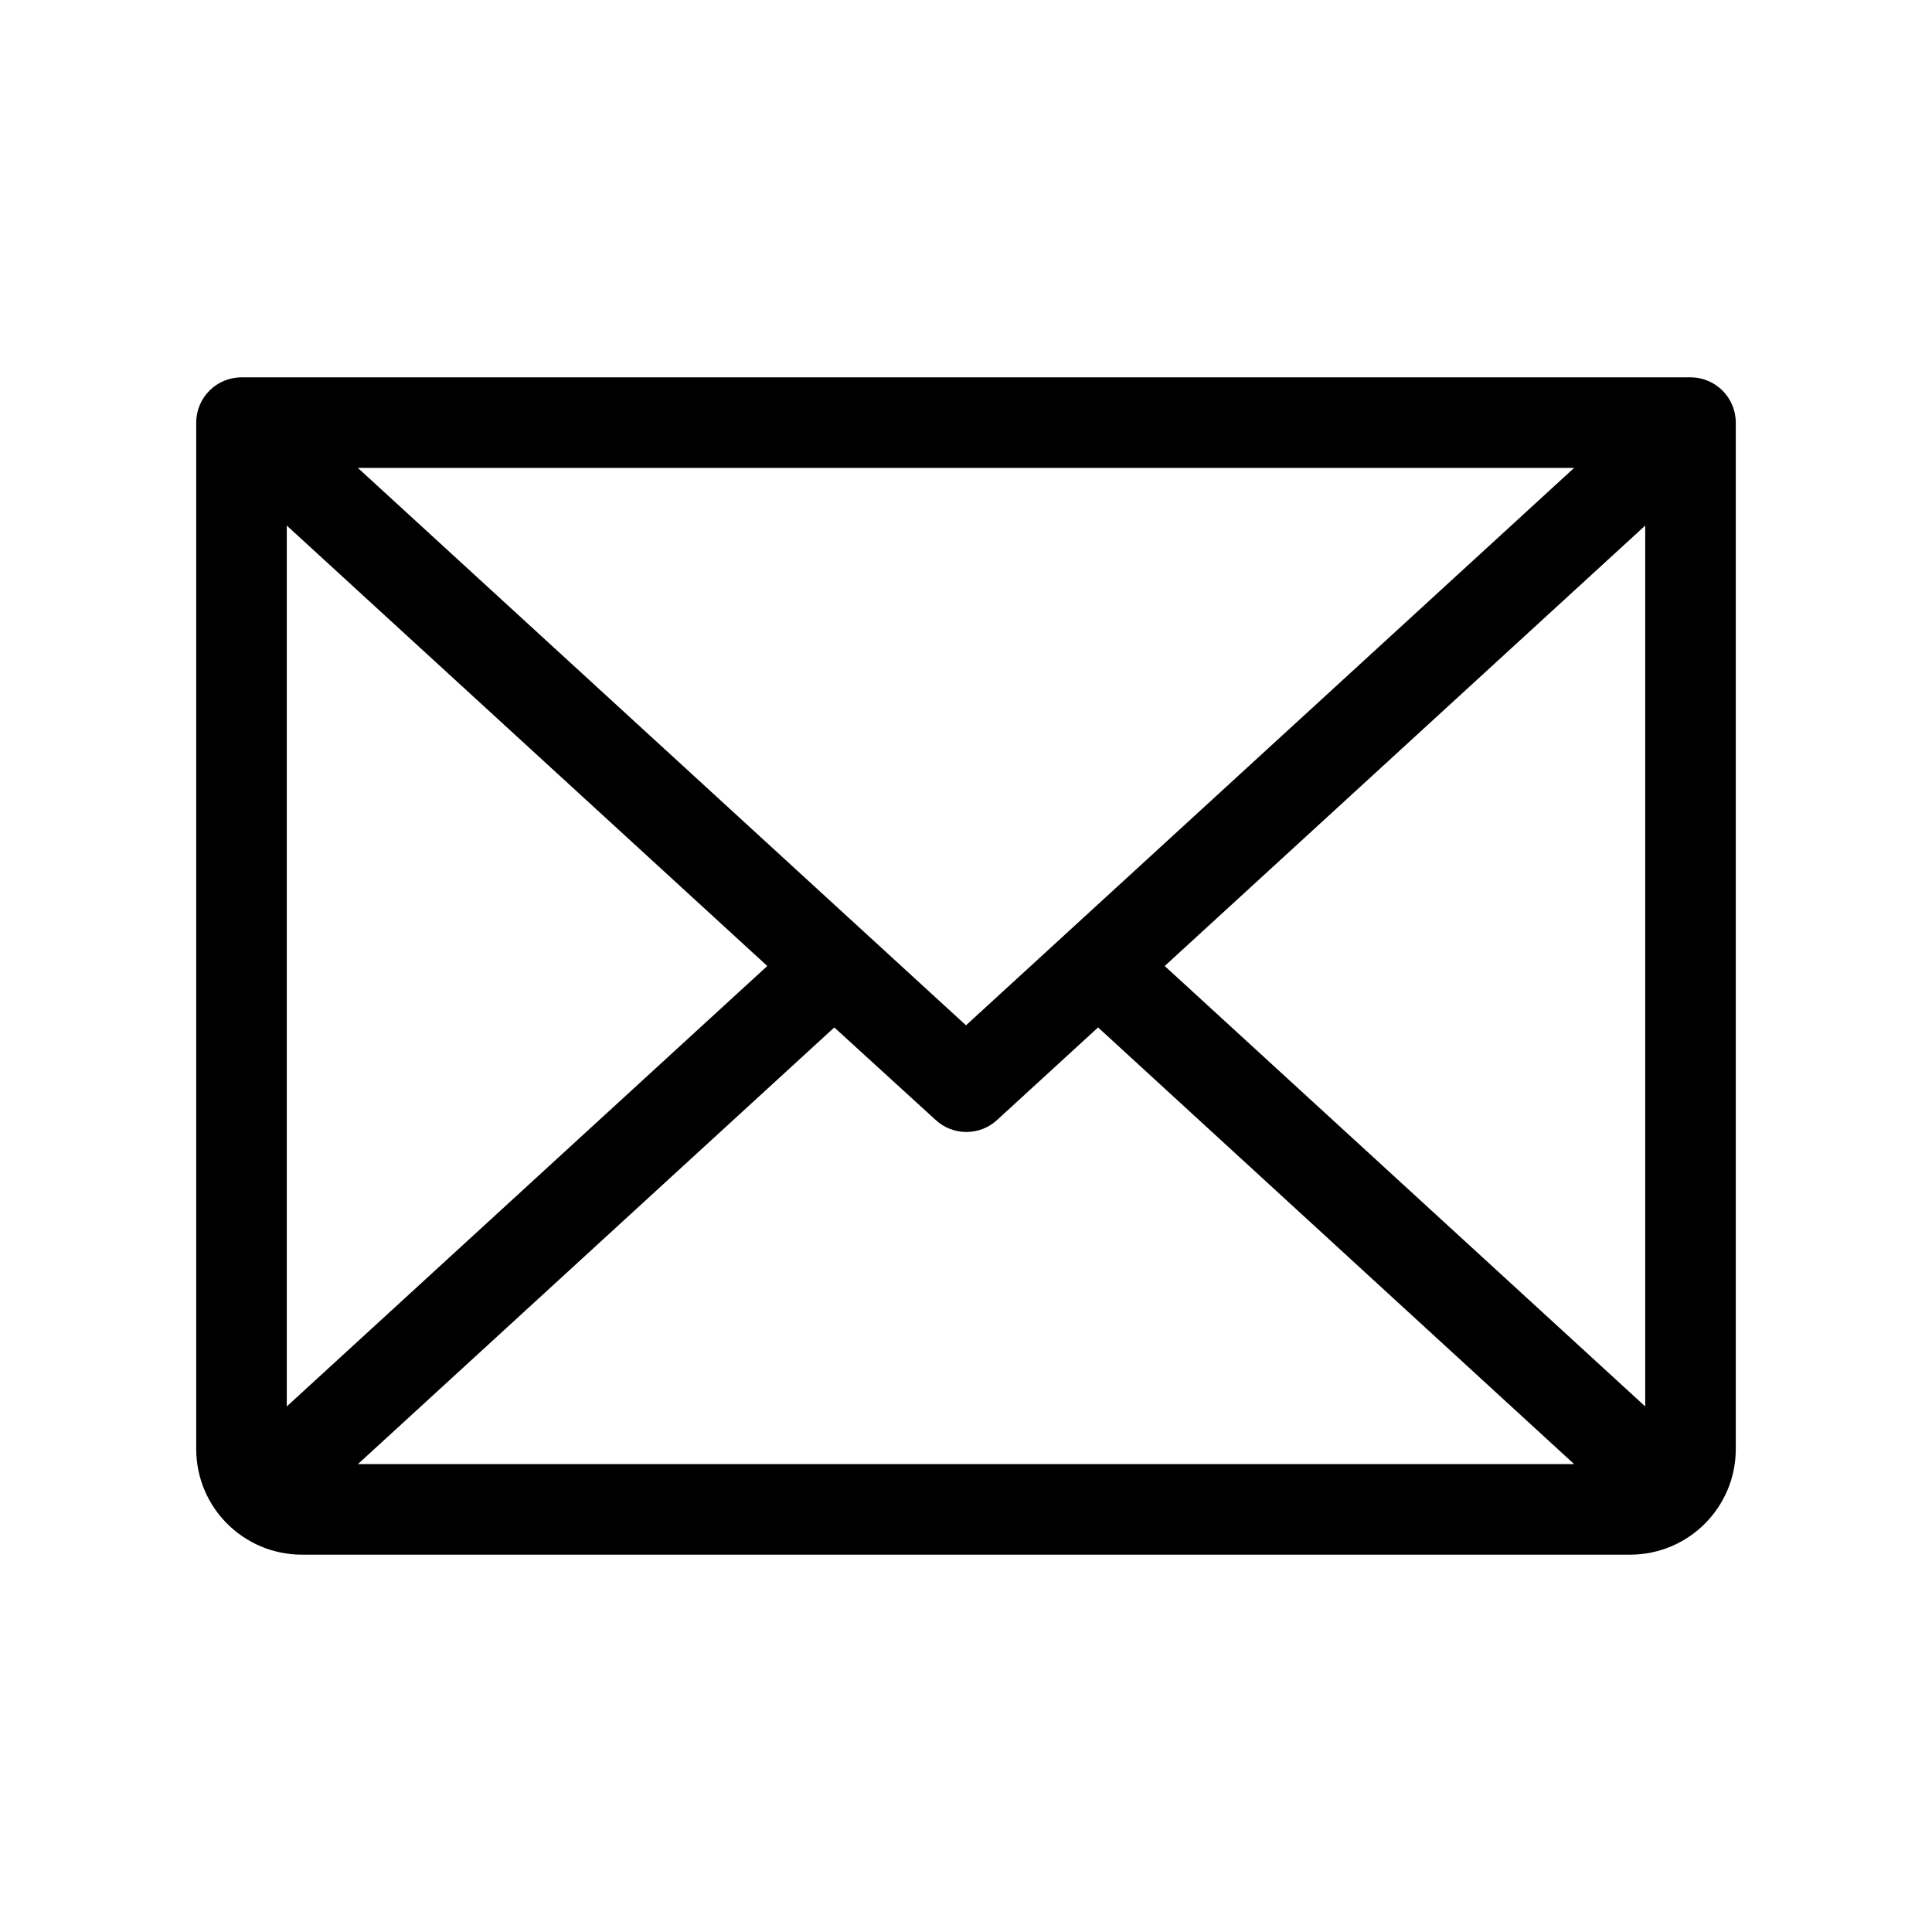
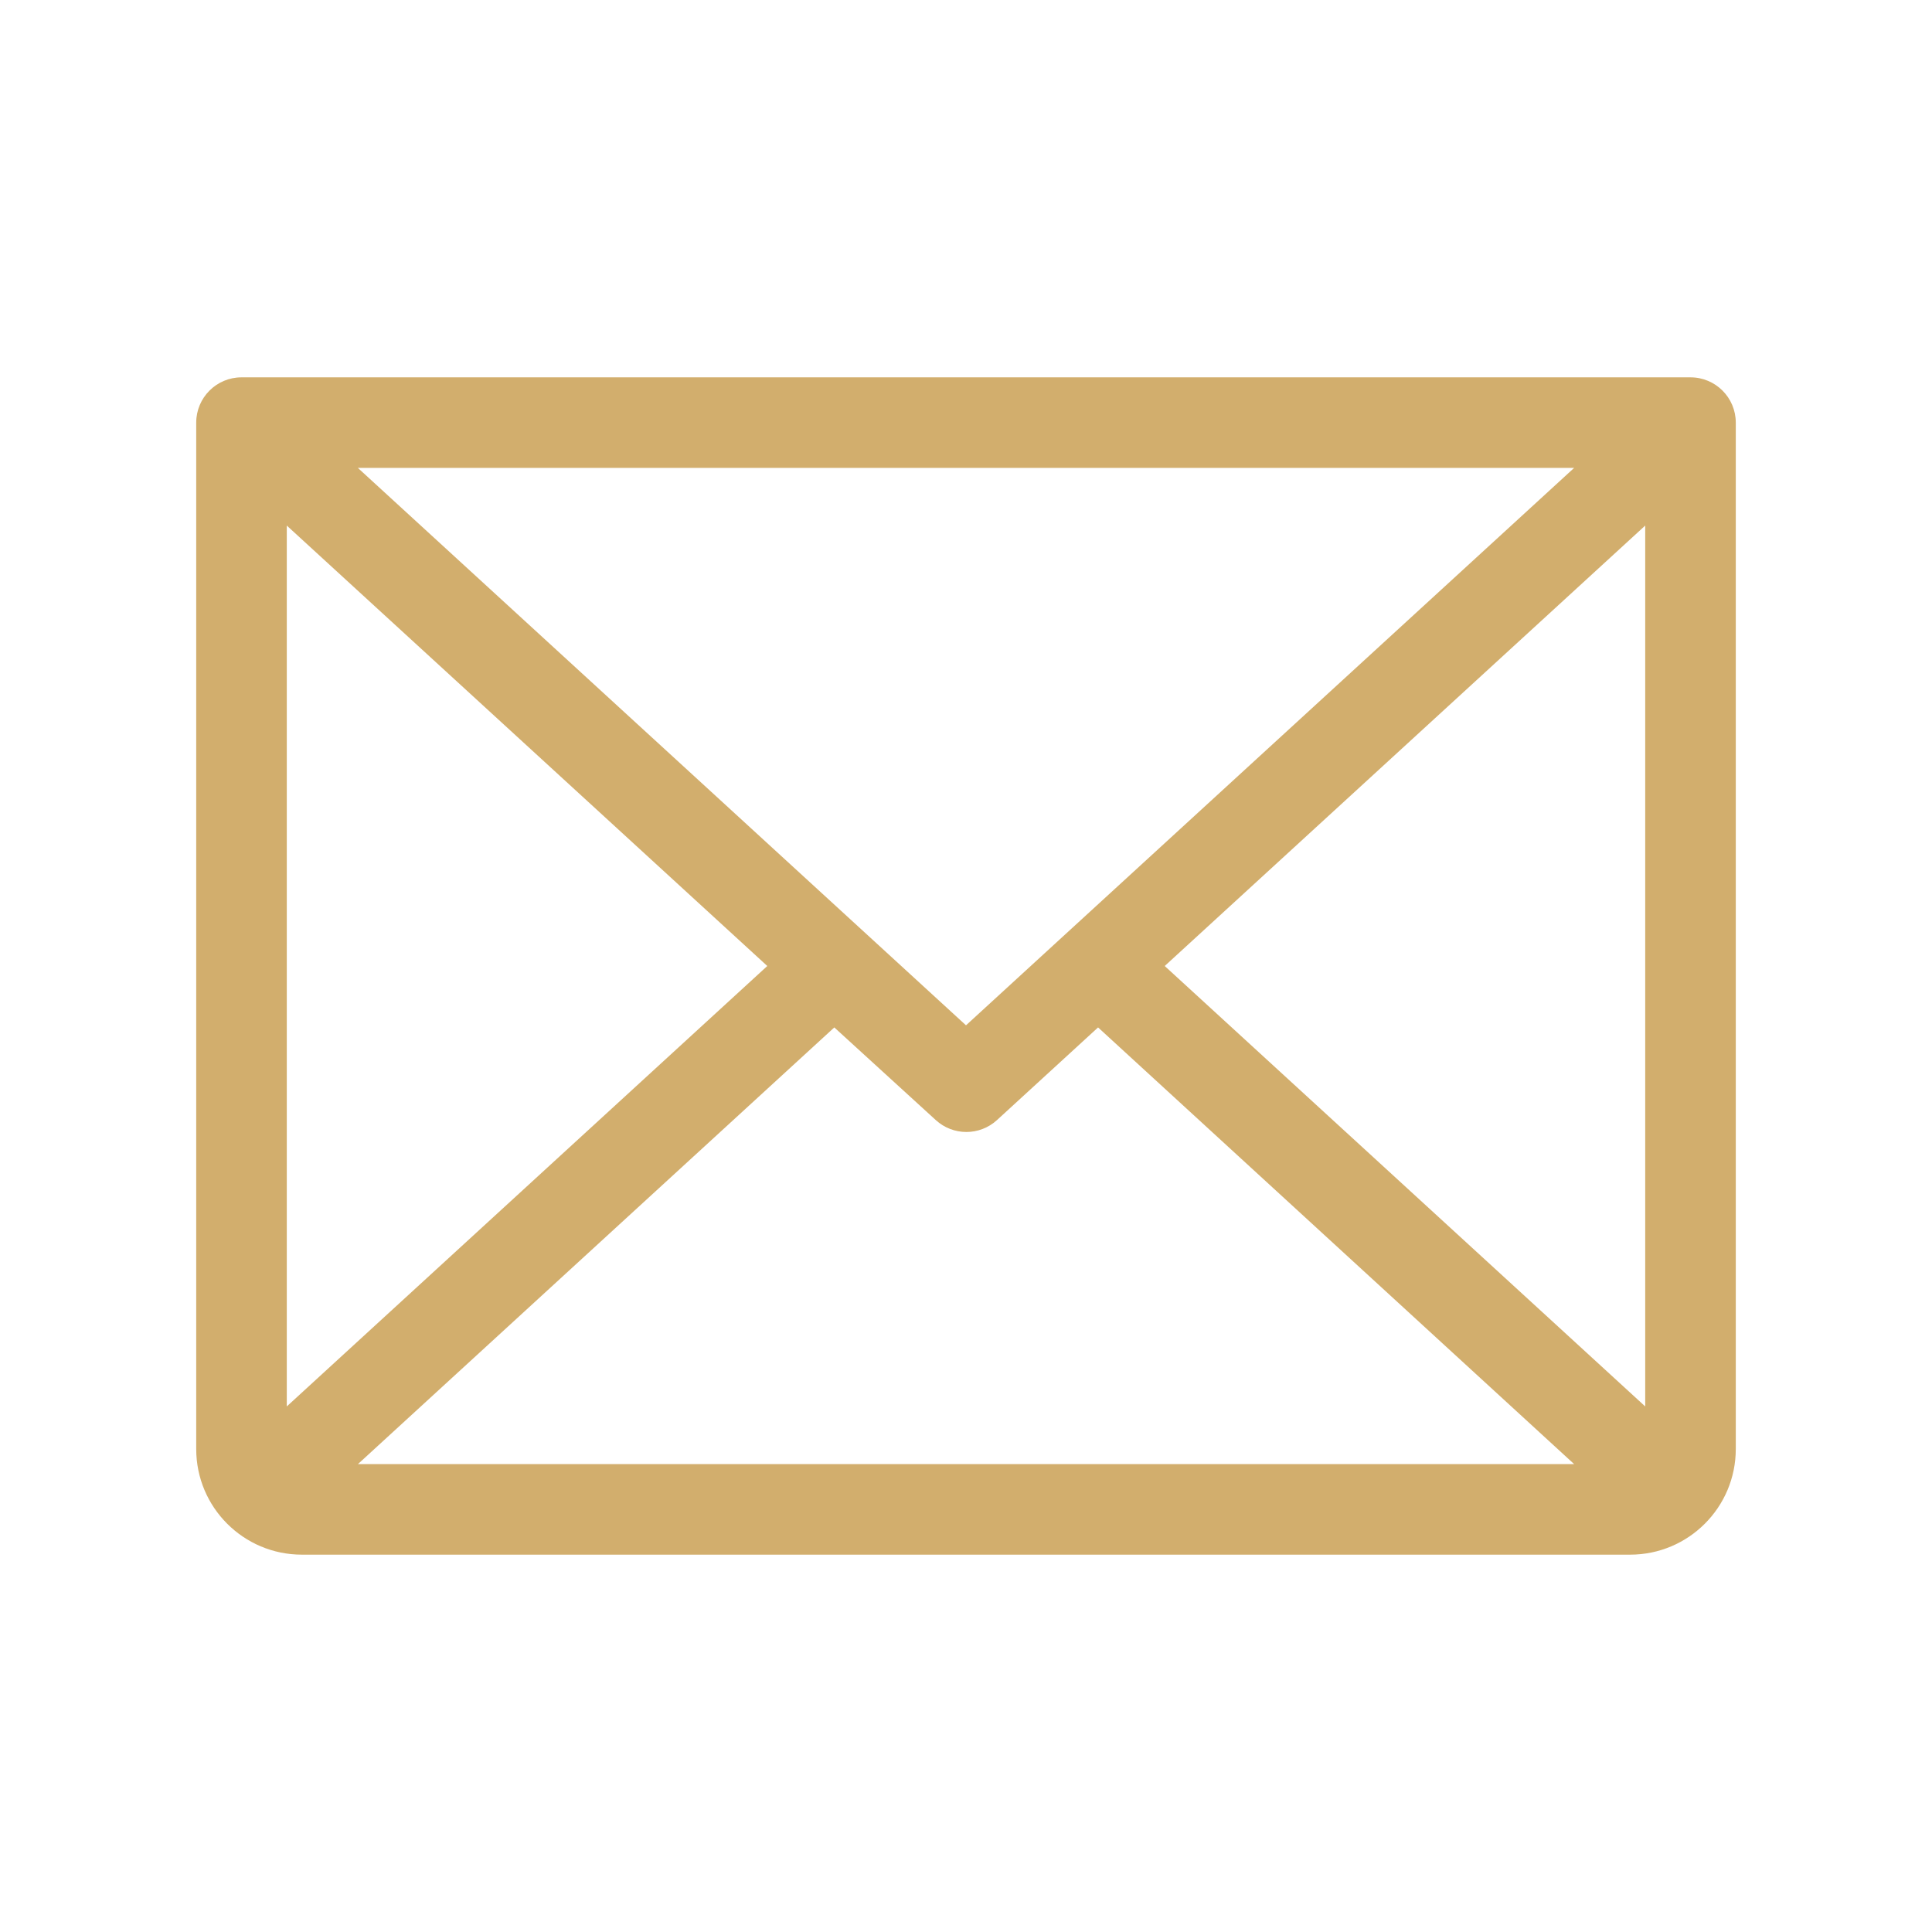
- <svg xmlns="http://www.w3.org/2000/svg" width="32" height="32" fill="#000000" viewBox="0 0 256 256">
+ <svg xmlns="http://www.w3.org/2000/svg" width="32" height="32" fill="#D2AE6D" viewBox="0 0 256 256">
  <path d="M224,50H32a6,6,0,0,0-6,6V192a14,14,0,0,0,14,14H216a14,14,0,0,0,14-14V56A6,6,0,0,0,224,50Zm-96,85.86L47.42,62H208.58ZM101.67,128,38,186.36V69.64Zm8.88,8.14L124,148.42a6,6,0,0,0,8.1,0l13.4-12.28L208.58,194H47.43ZM154.33,128,218,69.64V186.36Z" />
</svg>
